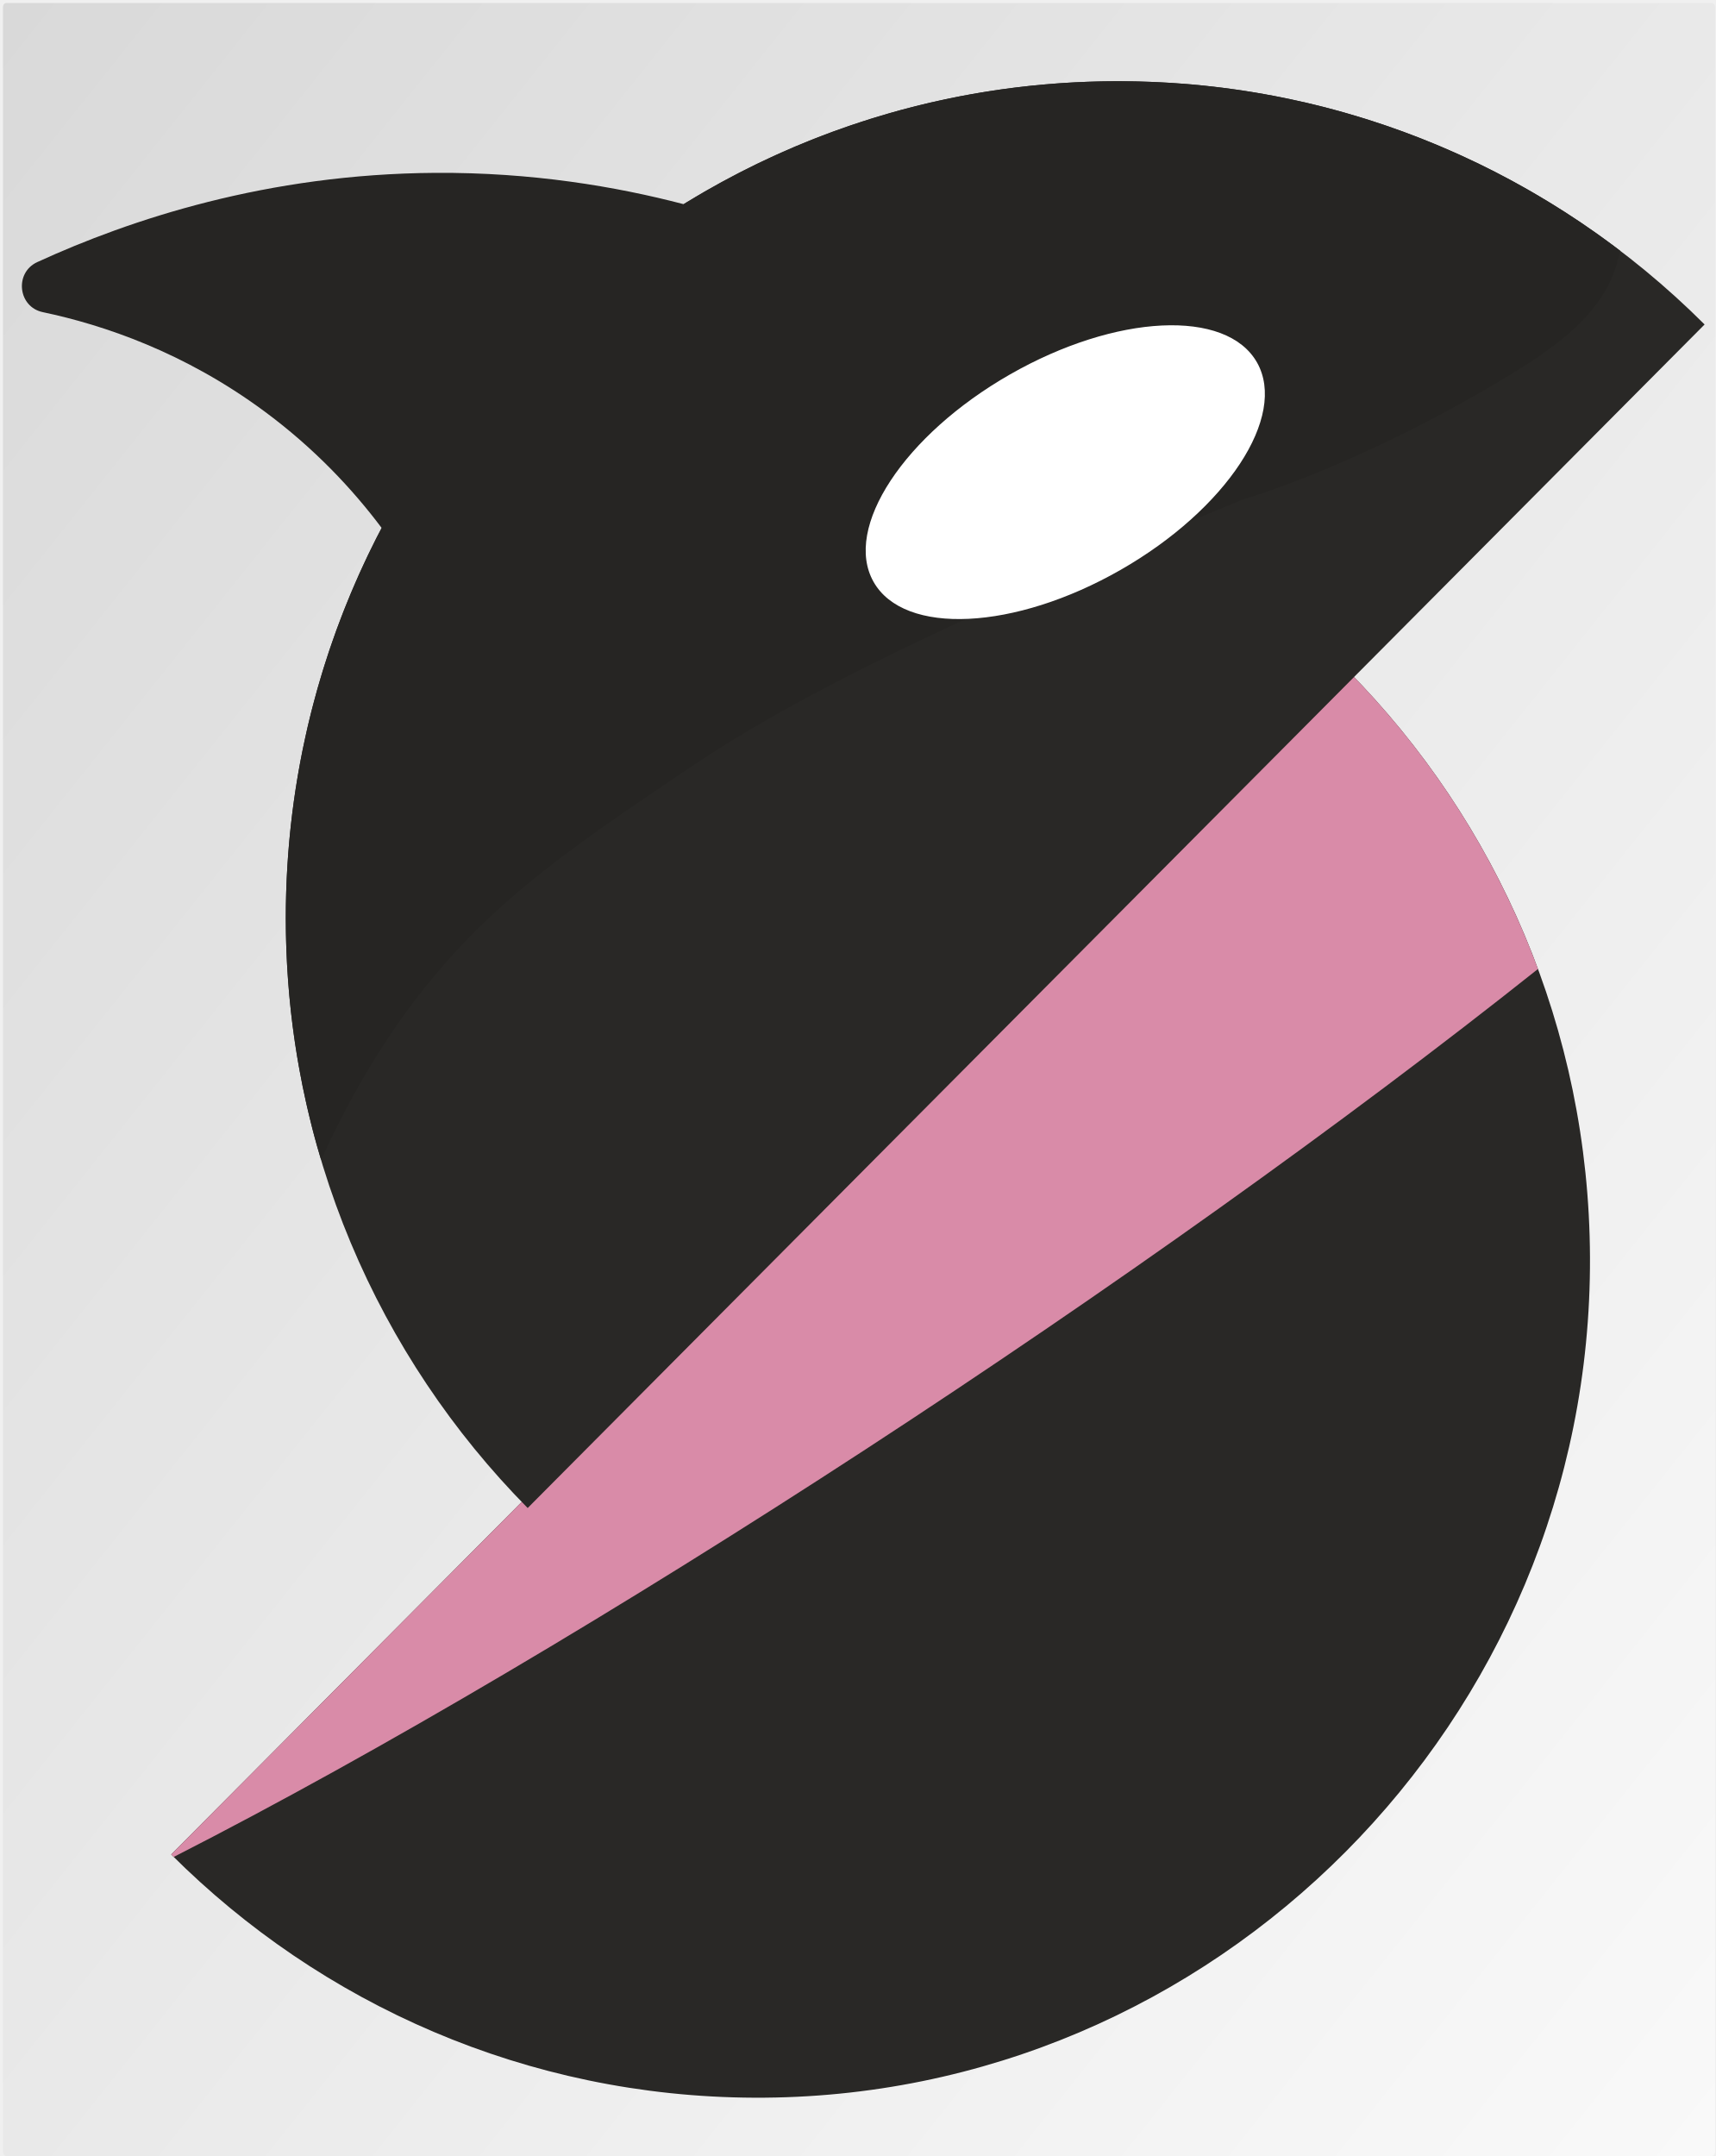
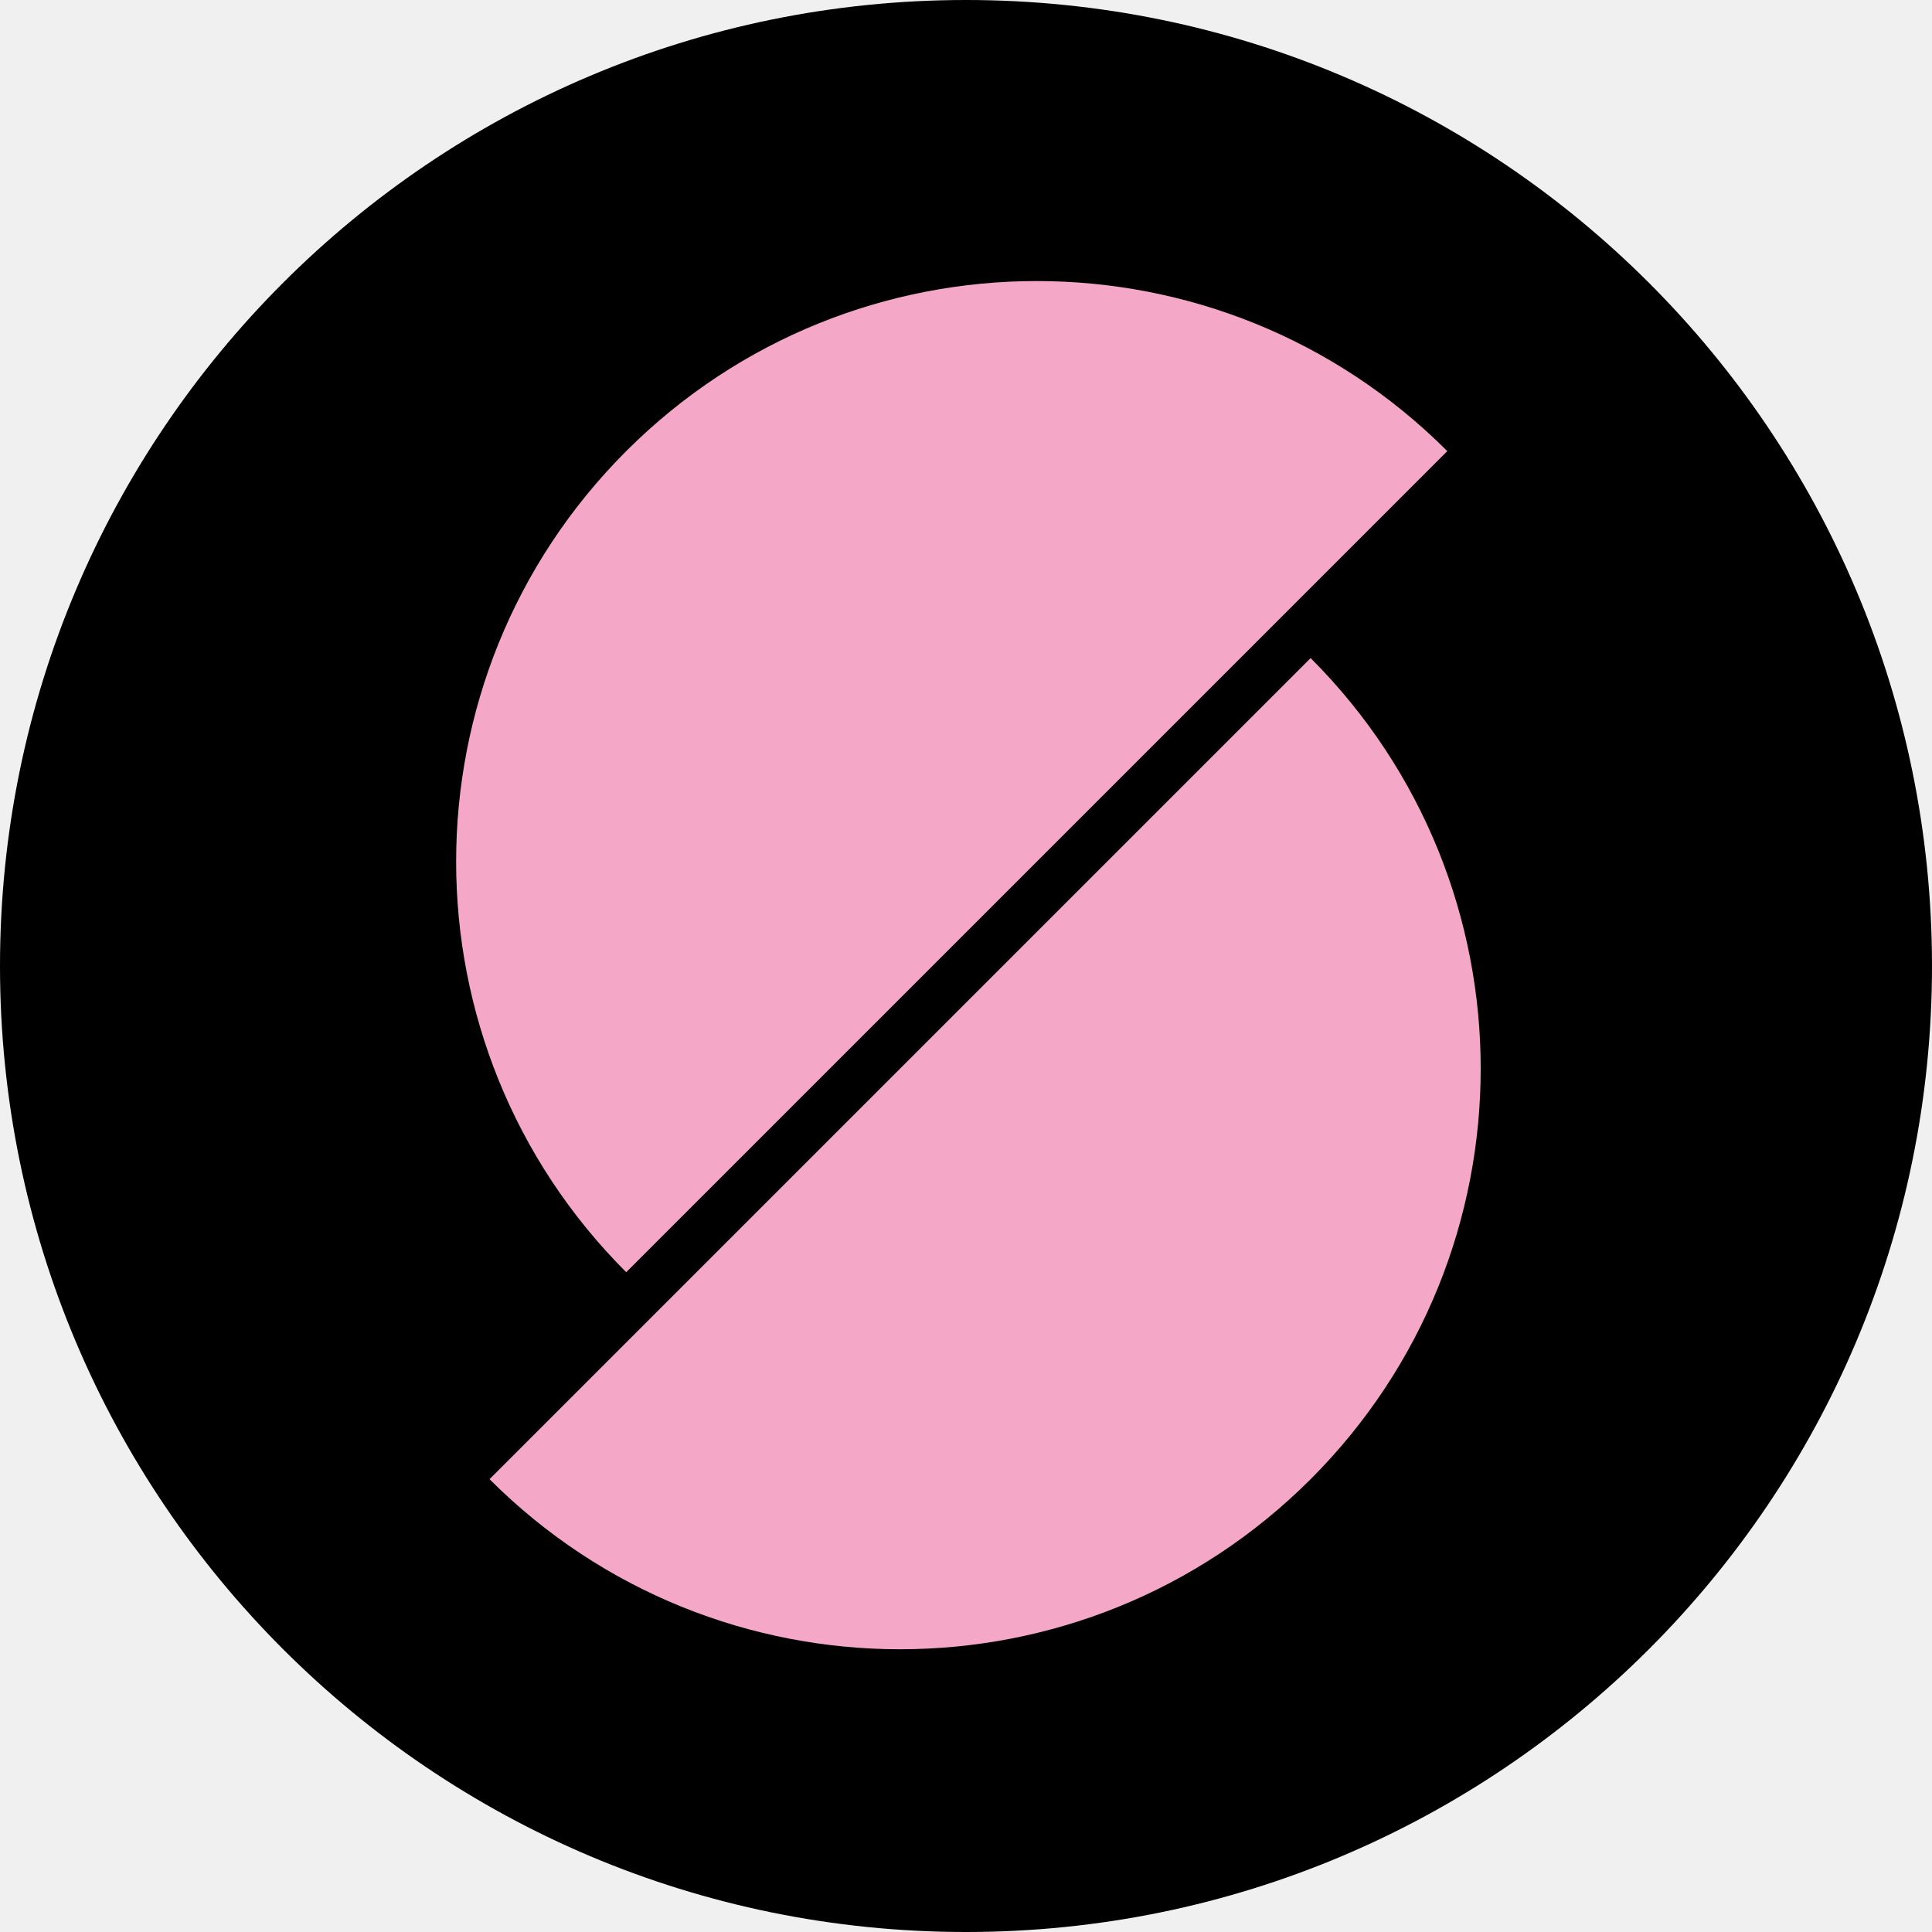
- <svg xmlns="http://www.w3.org/2000/svg" xmlns:xlink="http://www.w3.org/1999/xlink" version="1.1" id="svg2" width="814.987" height="1023.993" viewBox="0 0 814.987 1023.993">
-   <defs id="defs6">
-     <linearGradient id="linearGradient619">
-       <stop style="stop-color:#d9d9d9;stop-opacity:1;" offset="0" id="stop615" />
-       <stop style="stop-color:#f9f9f9;stop-opacity:1;" offset="1" id="stop617" />
-     </linearGradient>
-     <clipPath clipPathUnits="userSpaceOnUse" id="clipPath16">
-       <path d="M 0,792 H 612 V 0 H 0 Z" id="path14" />
-     </clipPath>
-     <linearGradient xlink:href="#linearGradient619" id="linearGradient621" x1="0" y1="0" x2="1024" y2="1024.997" gradientUnits="userSpaceOnUse" gradientTransform="matrix(0.7942637,0,0,0.998676,1.558406,1.358347)" />
-   </defs>
-   <g id="layer1" transform="matrix(0.9989575,0,0,0.9979921,-0.933722,0.0585938)">
-     <rect style="fill:url(#linearGradient621);fill-opacity:1;stroke-width:0.891" id="rect457" width="814.118" height="1024.636" x="2.35" y="1.358" rx="1.589" ry="1.997" />
-   </g>
-   <g id="g8" transform="matrix(1.333333,0,0,-1.333333,1.3995581e-8,1055.996)">
-     <g id="g10" transform="translate(1.258952,16.06244)">
-       <g id="g12" clip-path="url(#clipPath16)">
-         <g id="g18" transform="translate(59.7287,115.3517)">
-           <path d="m 0,0 c 53.332,-53.285 126.698,-86.317 207.744,-86.646 164.049,-0.664 298.355,134.38 297.699,299.337 -0.324,81.496 -33.176,155.271 -86.17,208.899 z" style="fill:#292826;fill-opacity:1;fill-rule:nonzero;stroke:none" id="path20" />
-         </g>
-         <g id="g22" transform="translate(479.0017,536.9419)">
-           <path d="m 0,0 -419.273,-421.59 c 0.298,-0.298 0.606,-0.587 0.906,-0.884 146.894,74.925 348.023,206.579 486.003,316.297 C 52.756,-65.97 29.506,-29.859 0,0" style="fill:#D98BA8;fill-opacity:1;fill-rule:nonzero;stroke:none" id="path24" />
-         </g>
-         <g id="g26" transform="translate(397.0372,747)">
-           <path d="m 0,0 c -163.742,0 -296.482,-133.473 -296.482,-298.121 0,-81.979 32.915,-156.223 86.172,-210.117 l 419.273,421.59 C 155.364,-33.096 81.529,0 0,0" style="fill:#292826;fill-opacity:1;fill-rule:nonzero;stroke:none" id="path28" />
-         </g>
-         <g id="g30" transform="translate(397.0372,747)">
-           <path d="m 0,0 c -56.714,0 -109.702,-16.022 -154.751,-43.796 -24.127,6.312 -54.061,11.37 -88.437,11.157 -59.938,-0.372 -108.713,-16.603 -141.822,-31.784 -8.218,-3.768 -6.898,-15.967 1.941,-17.829 21.801,-4.593 50.498,-14.324 78.883,-35.28 17.931,-13.238 31.574,-27.883 41.856,-41.597 -21.794,-41.504 -34.152,-88.793 -34.152,-138.992 0,-29.952 4.412,-58.865 12.586,-86.137 12.54,27.79 25.699,46.391 29.916,52.184 27.229,37.41 56.015,56.883 98.542,85.651 31.328,21.193 74.856,46.047 199.916,97.449 0,0 39.121,11.017 91.587,42.212 20.912,12.433 36.823,24.17 41.863,42.526 0.355,1.293 0.677,2.57 0.973,3.83 C 129.175,-22.506 67.208,0 0,0" style="fill:#262523;fill-opacity:1;fill-rule:nonzero;stroke:none" id="path32" />
-         </g>
-         <g id="g34" transform="translate(446.5563,646.8041)">
-           <path d="m 0,0 c 10.875,-19.229 -10.891,-52.305 -48.616,-73.879 -37.725,-21.573 -77.124,-23.474 -88,-4.245 -10.875,19.229 10.891,52.305 48.617,73.879 C -50.274,17.328 -10.875,19.229 0,0" style="fill:#ffffff;fill-opacity:1;fill-rule:nonzero;stroke:none" id="path36" />
-         </g>
-       </g>
-     </g>
-   </g>
+ <svg xmlns="http://www.w3.org/2000/svg" width="800" height="800" viewBox="0 0 800 800">
+   <circle cx="400" cy="400" r="400" fill="#000" />
+   <path d="M599.3,186.8c-93.9-93.9-246.1-93.9-340,0s-93.9,246.1,0,340Z" fill="#f4a7c6" />
+   <path d="M202.7,612.5c93.9,93.9,246.1,93.9,340,0s93.9-246.1,0-340" fill="#f4a7c6" />
</svg>
